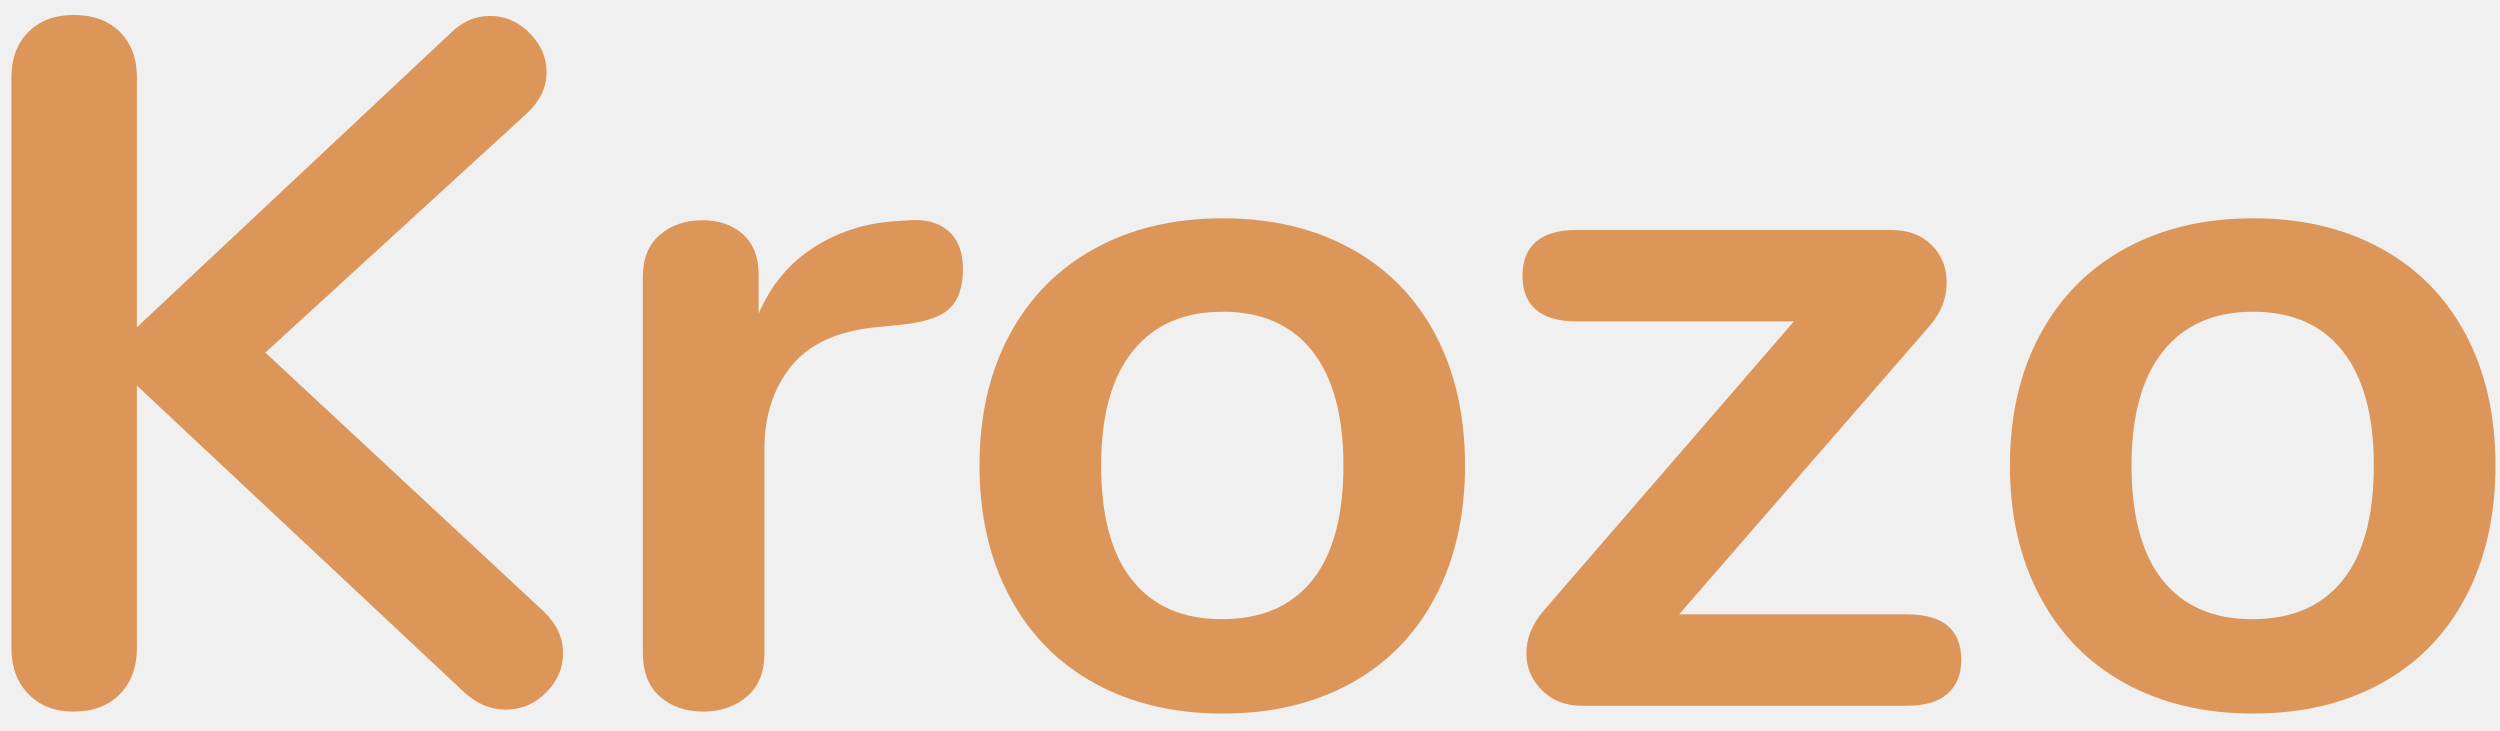
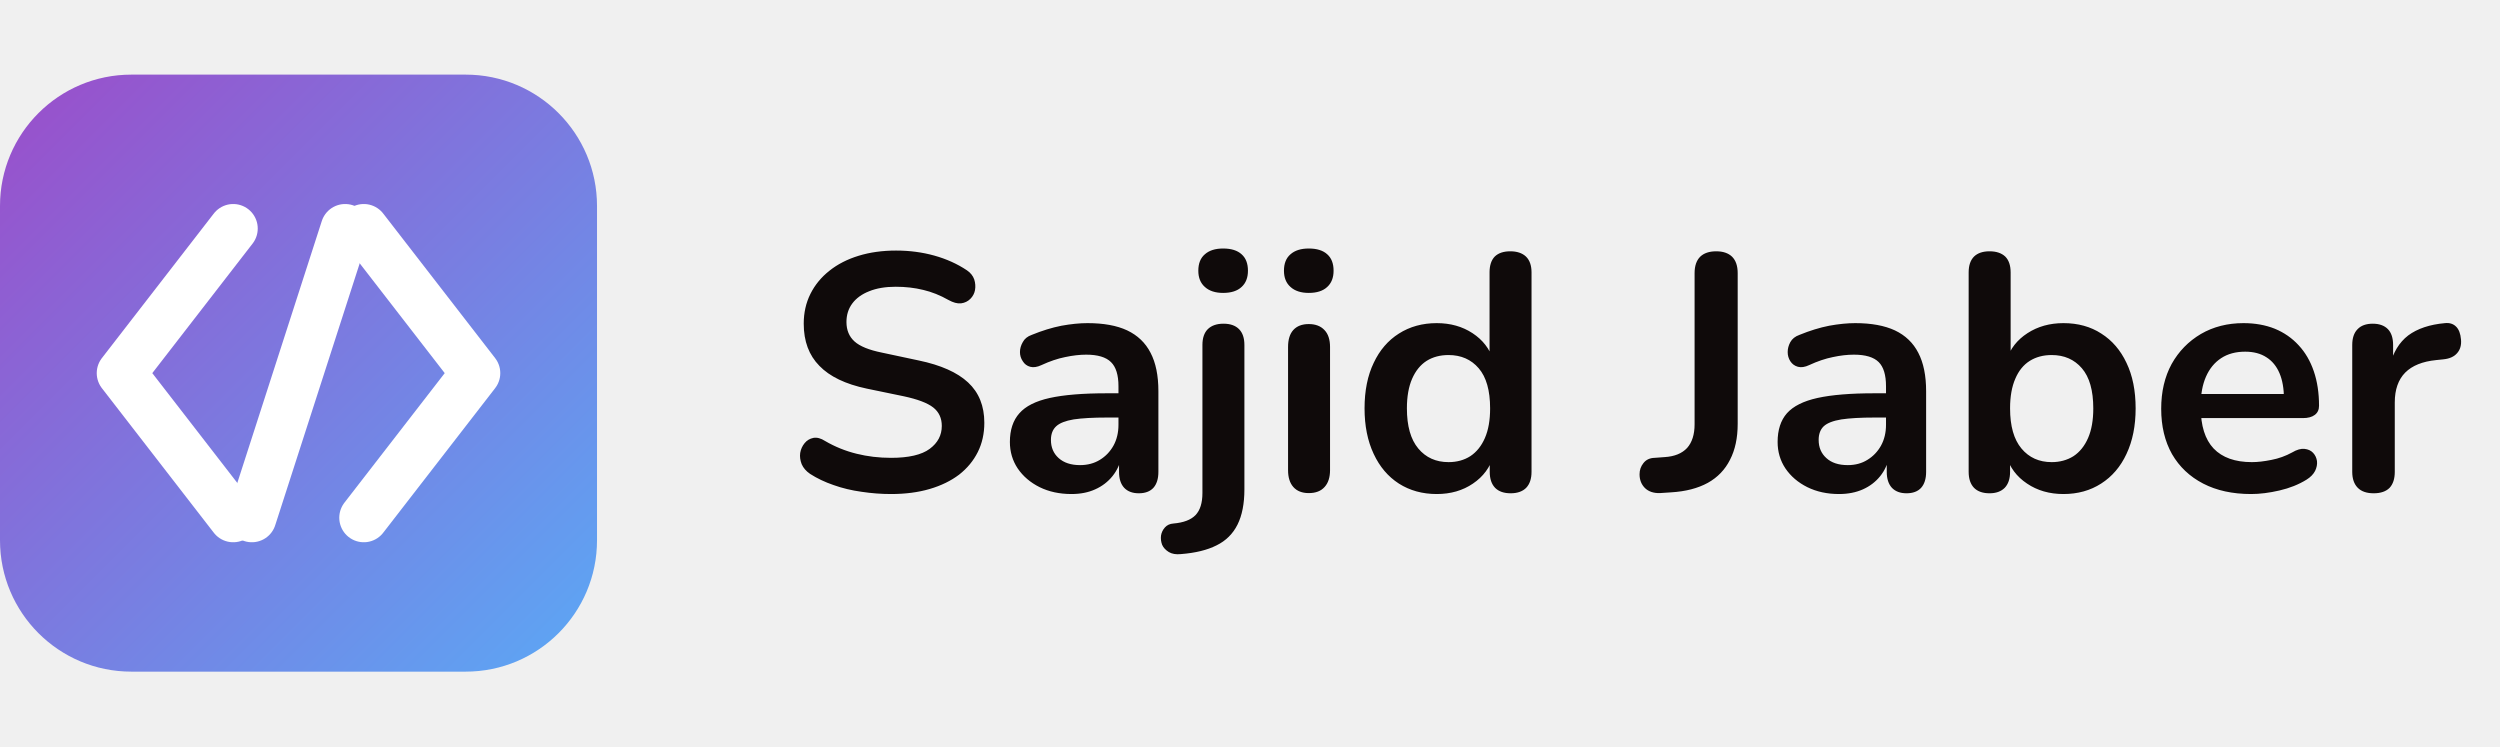
- <svg xmlns="http://www.w3.org/2000/svg" width="195" height="57" viewBox="0 0 195 57" fill="none">
-   <path d="M43.92 50.952C43.92 52.117 43.477 53.141 42.591 54.024C41.705 54.911 40.658 55.351 39.442 55.351C38.179 55.351 37.014 54.821 35.953 53.758L10.679 30.079V50.572C10.679 52.038 10.235 53.228 9.352 54.138C8.466 55.048 7.264 55.504 5.747 55.504C4.278 55.504 3.101 55.048 2.218 54.138C1.332 53.228 0.891 52.038 0.891 50.572V6.024C0.891 4.556 1.332 3.379 2.218 2.493C3.101 1.61 4.278 1.166 5.747 1.166C7.264 1.166 8.466 1.61 9.352 2.493C10.235 3.379 10.679 4.557 10.679 6.024V25.528L35.117 2.609C36.026 1.698 37.063 1.243 38.228 1.243C39.392 1.243 40.418 1.685 41.301 2.572C42.187 3.456 42.633 4.479 42.633 5.644C42.633 6.809 42.126 7.87 41.113 8.83L20.696 27.501L42.402 47.687C43.412 48.652 43.92 49.739 43.92 50.952Z" fill="#DC965A" />
-   <path d="M73.973 18.014C74.732 18.671 75.112 19.66 75.112 20.973C75.112 22.341 74.781 23.353 74.123 24.008C73.465 24.67 72.277 25.098 70.556 25.299L68.281 25.528C65.294 25.829 63.108 26.843 61.715 28.563C60.322 30.285 59.627 32.434 59.627 35.014V50.952C59.627 52.42 59.173 53.547 58.263 54.33C57.351 55.111 56.214 55.504 54.847 55.504C53.482 55.504 52.355 55.111 51.472 54.33C50.587 53.545 50.142 52.418 50.142 50.952V21.58C50.142 20.163 50.587 19.075 51.472 18.317C52.357 17.557 53.455 17.181 54.773 17.181C56.086 17.181 57.147 17.548 57.96 18.28C58.769 19.016 59.175 20.062 59.175 21.43V24.465C60.135 22.239 61.564 20.519 63.464 19.304C65.36 18.088 67.47 17.405 69.799 17.254L70.862 17.181C72.179 17.078 73.216 17.357 73.973 18.014Z" fill="#DC965A" />
-   <path d="M85.395 53.305C82.536 51.736 80.321 49.485 78.755 46.547C77.186 43.613 76.402 40.202 76.402 36.304C76.402 32.407 77.186 29.007 78.755 26.095C80.321 23.186 82.534 20.947 85.395 19.38C88.255 17.814 91.58 17.027 95.376 17.027C99.172 17.027 102.498 17.814 105.357 19.38C108.213 20.949 110.416 23.186 111.959 26.095C113.499 29.007 114.272 32.407 114.272 36.304C114.272 40.202 113.499 43.614 111.959 46.547C110.416 49.485 108.213 51.736 105.357 53.305C102.498 54.874 99.172 55.657 95.376 55.657C91.582 55.659 88.255 54.874 85.395 53.305ZM102.359 45.261C103.976 43.238 104.787 40.252 104.787 36.304C104.787 32.407 103.977 29.437 102.359 27.387C100.737 25.335 98.413 24.314 95.376 24.314C92.34 24.314 90 25.335 88.357 27.387C86.711 29.437 85.889 32.408 85.889 36.304C85.889 40.25 86.698 43.238 88.317 45.261C89.934 47.283 92.263 48.296 95.299 48.296C98.384 48.296 100.738 47.283 102.359 45.261Z" fill="#DC965A" />
-   <path d="M152.98 51.484C152.98 52.599 152.627 53.47 151.917 54.103C151.21 54.736 150.148 55.05 148.731 55.05H123.382C122.116 55.05 121.077 54.646 120.269 53.837C119.46 53.027 119.056 52.064 119.056 50.952C119.056 49.787 119.51 48.676 120.422 47.613L139.925 25.071H123.004C121.587 25.071 120.524 24.77 119.816 24.164C119.106 23.555 118.753 22.668 118.753 21.503C118.753 20.343 119.106 19.456 119.816 18.848C120.523 18.243 121.585 17.937 123.004 17.937H147.517C148.833 17.937 149.883 18.33 150.667 19.113C151.452 19.897 151.843 20.873 151.843 22.035C151.843 23.252 151.41 24.364 150.551 25.375L130.971 47.918H148.731C151.561 47.918 152.98 49.105 152.98 51.484Z" fill="#DC965A" />
-   <path d="M165.768 53.305C162.908 51.736 160.693 49.485 159.127 46.547C157.558 43.613 156.775 40.202 156.775 36.304C156.775 32.407 157.558 29.007 159.127 26.095C160.693 23.186 162.907 20.947 165.768 19.38C168.627 17.814 171.953 17.027 175.749 17.027C179.545 17.027 182.87 17.814 185.73 19.38C188.586 20.949 190.788 23.186 192.333 26.095C193.873 29.007 194.646 32.407 194.646 36.304C194.646 40.202 193.875 43.614 192.333 46.547C190.789 49.485 188.587 51.736 185.73 53.305C182.87 54.874 179.545 55.657 175.749 55.657C171.953 55.659 168.627 54.874 165.768 53.305ZM182.729 45.261C184.348 43.238 185.157 40.252 185.157 36.304C185.157 32.407 184.348 29.437 182.729 27.387C181.109 25.335 178.783 24.314 175.748 24.314C172.711 24.314 170.371 25.335 168.728 27.387C167.082 29.437 166.26 32.408 166.26 36.304C166.26 40.25 167.069 43.238 168.688 45.261C170.307 47.283 172.634 48.296 175.669 48.296C178.756 48.296 181.109 47.283 182.729 45.261Z" fill="#DC965A" />
+ <svg xmlns="http://www.w3.org/2000/svg" width="134" height="40" viewBox="0 0 134 40" role="img" aria-label="Sajid Jaber">
+   <defs>
+     <linearGradient id="sjGrad" x1="0%" y1="0%" x2="100%" y2="100%">
+       <stop offset="0%" stop-color="#9B4DCA" />
+       <stop offset="100%" stop-color="#5BA8F5" />
+     </linearGradient>
+   </defs>
+   <rect x="0" y="4" width="32" height="32" rx="7.04" fill="url(#sjGrad)" />
+   <g fill="none" stroke="#FFFFFF" stroke-width="2.63" stroke-linecap="round" stroke-linejoin="round">
+     <path d="M12.50 12.25 L6.50 20.00 L12.50 27.75" />
+     <path d="M18.50 12.25 L13.50 27.75" />
+     <path d="M19.50 12.25 L25.50 20.00 L19.50 27.75" />
+   </g>
+   <path d="M47.76 26.48 Q46.97 26.48 46.18 26.36 Q45.38 26.25 44.68 26.00 Q43.98 25.76 43.42 25.40 Q43.10 25.18 42.97 24.88 Q42.85 24.57 42.89 24.28 Q42.94 23.98 43.13 23.75 Q43.31 23.53 43.60 23.47 Q43.89 23.42 44.23 23.64 Q45.02 24.10 45.91 24.32 Q46.79 24.54 47.76 24.54 Q49.18 24.54 49.83 24.06 Q50.48 23.58 50.48 22.83 Q50.48 22.20 50.02 21.84 Q49.56 21.48 48.44 21.24 L46.46 20.83 Q44.75 20.47 43.92 19.61 Q43.08 18.76 43.08 17.35 Q43.08 16.47 43.44 15.75 Q43.80 15.03 44.46 14.51 Q45.11 13.99 46.02 13.71 Q46.93 13.43 48.03 13.43 Q49.11 13.43 50.08 13.70 Q51.05 13.97 51.83 14.49 Q52.12 14.69 52.22 14.98 Q52.31 15.27 52.26 15.55 Q52.21 15.82 52.01 16.02 Q51.81 16.22 51.51 16.26 Q51.22 16.29 50.84 16.08 Q50.17 15.70 49.49 15.54 Q48.80 15.37 48.01 15.37 Q47.18 15.37 46.59 15.61 Q46.00 15.84 45.68 16.27 Q45.37 16.69 45.37 17.26 Q45.37 17.91 45.80 18.30 Q46.23 18.69 47.27 18.90 L49.24 19.32 Q51.02 19.69 51.89 20.50 Q52.76 21.31 52.76 22.66 Q52.76 23.53 52.41 24.23 Q52.06 24.93 51.41 25.44 Q50.75 25.94 49.83 26.21 Q48.91 26.48 47.76 26.48 Z M57.43 26.48 Q56.47 26.48 55.72 26.11 Q54.98 25.74 54.55 25.11 Q54.13 24.48 54.13 23.69 Q54.13 22.72 54.64 22.15 Q55.14 21.58 56.27 21.33 Q57.41 21.08 59.32 21.08 L60.22 21.08 L60.22 22.38 L59.33 22.38 Q58.22 22.38 57.55 22.48 Q56.89 22.59 56.61 22.85 Q56.33 23.11 56.33 23.58 Q56.33 24.18 56.74 24.55 Q57.16 24.93 57.89 24.93 Q58.49 24.93 58.95 24.65 Q59.41 24.37 59.68 23.89 Q59.95 23.40 59.95 22.77 L59.95 20.70 Q59.95 19.80 59.55 19.41 Q59.15 19.01 58.22 19.01 Q57.70 19.01 57.09 19.14 Q56.49 19.26 55.82 19.57 Q55.48 19.73 55.22 19.66 Q54.96 19.59 54.82 19.36 Q54.67 19.14 54.67 18.87 Q54.67 18.60 54.82 18.34 Q54.96 18.07 55.30 17.95 Q56.13 17.61 56.89 17.46 Q57.66 17.32 58.29 17.32 Q59.59 17.32 60.42 17.71 Q61.26 18.11 61.67 18.91 Q62.09 19.71 62.09 20.97 L62.09 25.29 Q62.09 25.85 61.82 26.15 Q61.55 26.44 61.04 26.44 Q60.54 26.44 60.26 26.15 Q59.98 25.85 59.98 25.29 L59.98 24.43 L60.13 24.43 Q60.00 25.06 59.63 25.52 Q59.26 25.98 58.70 26.23 Q58.15 26.48 57.43 26.48 Z M63.29 29.70 Q62.90 29.74 62.65 29.59 Q62.39 29.43 62.29 29.20 Q62.20 28.96 62.23 28.71 Q62.27 28.46 62.44 28.27 Q62.61 28.08 62.90 28.06 Q63.71 27.99 64.08 27.61 Q64.45 27.22 64.45 26.43 L64.45 18.49 Q64.45 17.93 64.74 17.64 Q65.04 17.35 65.58 17.35 Q66.12 17.35 66.41 17.64 Q66.70 17.93 66.70 18.49 L66.70 26.23 Q66.70 27.38 66.33 28.12 Q65.96 28.86 65.21 29.23 Q64.46 29.61 63.29 29.70 Z M65.56 15.70 Q64.93 15.70 64.58 15.38 Q64.23 15.07 64.23 14.51 Q64.23 13.93 64.58 13.63 Q64.93 13.32 65.56 13.32 Q66.21 13.32 66.55 13.63 Q66.89 13.93 66.89 14.51 Q66.89 15.07 66.55 15.38 Q66.21 15.70 65.56 15.70 Z M70.15 26.43 Q69.61 26.43 69.32 26.10 Q69.04 25.78 69.04 25.20 L69.04 18.60 Q69.04 18.00 69.32 17.69 Q69.61 17.37 70.15 17.37 Q70.69 17.37 70.99 17.69 Q71.29 18.00 71.29 18.60 L71.29 25.20 Q71.29 25.78 71.00 26.10 Q70.71 26.43 70.15 26.43 Z M70.15 15.70 Q69.52 15.70 69.17 15.38 Q68.82 15.07 68.82 14.51 Q68.82 13.93 69.17 13.63 Q69.52 13.32 70.15 13.32 Q70.80 13.32 71.14 13.63 Q71.48 13.93 71.48 14.51 Q71.48 15.07 71.14 15.38 Q70.80 15.70 70.15 15.70 Z M77.01 26.48 Q75.86 26.48 74.98 25.92 Q74.11 25.36 73.63 24.33 Q73.14 23.29 73.14 21.89 Q73.14 20.47 73.63 19.45 Q74.11 18.43 74.98 17.88 Q75.86 17.32 77.01 17.32 Q78.11 17.32 78.93 17.86 Q79.75 18.40 80.03 19.28 L79.84 19.28 L79.84 14.60 Q79.84 14.04 80.12 13.75 Q80.41 13.47 80.95 13.47 Q81.49 13.47 81.79 13.75 Q82.09 14.04 82.09 14.60 L82.09 25.29 Q82.09 25.85 81.80 26.15 Q81.51 26.44 80.97 26.44 Q80.43 26.44 80.14 26.15 Q79.85 25.85 79.85 25.29 L79.85 23.89 L80.05 24.43 Q79.78 25.36 78.95 25.92 Q78.13 26.48 77.01 26.48 Z M77.64 24.77 Q78.31 24.77 78.81 24.45 Q79.31 24.12 79.59 23.48 Q79.87 22.84 79.87 21.89 Q79.87 20.45 79.26 19.74 Q78.65 19.03 77.64 19.03 Q76.97 19.03 76.47 19.34 Q75.97 19.66 75.69 20.30 Q75.41 20.94 75.41 21.89 Q75.41 23.31 76.02 24.04 Q76.63 24.77 77.64 24.77 Z M88.96 26.43 Q88.46 26.44 88.17 26.16 Q87.88 25.87 87.88 25.42 Q87.88 25.08 88.09 24.82 Q88.30 24.55 88.69 24.54 L89.23 24.50 Q90.02 24.45 90.43 24.01 Q90.83 23.56 90.83 22.74 L90.83 14.64 Q90.83 14.06 91.13 13.76 Q91.43 13.47 91.99 13.47 Q92.54 13.47 92.84 13.76 Q93.14 14.06 93.14 14.64 L93.14 22.72 Q93.14 23.85 92.73 24.64 Q92.33 25.44 91.54 25.88 Q90.74 26.32 89.57 26.39 Z M98.57 26.48 Q97.62 26.48 96.87 26.11 Q96.13 25.74 95.70 25.11 Q95.28 24.48 95.28 23.69 Q95.28 22.72 95.78 22.15 Q96.29 21.58 97.42 21.33 Q98.56 21.08 100.46 21.08 L101.36 21.08 L101.36 22.38 L100.48 22.38 Q99.37 22.38 98.70 22.48 Q98.03 22.59 97.75 22.85 Q97.48 23.11 97.48 23.58 Q97.48 24.18 97.89 24.55 Q98.30 24.93 99.04 24.93 Q99.64 24.93 100.09 24.65 Q100.55 24.37 100.82 23.89 Q101.09 23.40 101.09 22.77 L101.09 20.70 Q101.09 19.80 100.70 19.41 Q100.30 19.01 99.37 19.01 Q98.84 19.01 98.24 19.14 Q97.64 19.26 96.97 19.57 Q96.63 19.73 96.37 19.66 Q96.11 19.59 95.96 19.36 Q95.82 19.14 95.82 18.87 Q95.82 18.60 95.96 18.34 Q96.11 18.07 96.45 17.95 Q97.28 17.61 98.04 17.46 Q98.81 17.32 99.44 17.32 Q100.73 17.32 101.57 17.71 Q102.41 18.11 102.82 18.91 Q103.24 19.71 103.24 20.97 L103.24 25.29 Q103.24 25.85 102.97 26.15 Q102.70 26.44 102.19 26.44 Q101.69 26.44 101.41 26.15 Q101.13 25.85 101.13 25.29 L101.13 24.43 L101.27 24.43 Q101.15 25.06 100.78 25.52 Q100.41 25.98 99.85 26.23 Q99.29 26.48 98.57 26.48 Z M110.60 26.48 Q109.48 26.48 108.65 25.92 Q107.81 25.36 107.54 24.43 L107.74 23.98 L107.74 25.29 Q107.74 25.85 107.45 26.15 Q107.16 26.44 106.64 26.44 Q106.10 26.44 105.81 26.15 Q105.52 25.85 105.52 25.29 L105.52 14.60 Q105.52 14.04 105.81 13.75 Q106.10 13.47 106.64 13.47 Q107.18 13.47 107.48 13.75 Q107.77 14.04 107.77 14.60 L107.77 19.28 L107.56 19.28 Q107.84 18.40 108.67 17.86 Q109.50 17.32 110.60 17.32 Q111.77 17.32 112.63 17.88 Q113.50 18.43 113.98 19.45 Q114.47 20.47 114.47 21.89 Q114.47 23.29 113.98 24.33 Q113.50 25.36 112.62 25.92 Q111.75 26.48 110.60 26.48 Z M109.97 24.77 Q110.63 24.77 111.14 24.45 Q111.64 24.12 111.92 23.48 Q112.20 22.84 112.20 21.89 Q112.20 20.45 111.59 19.74 Q110.98 19.03 109.97 19.03 Q109.30 19.03 108.80 19.34 Q108.29 19.66 108.02 20.30 Q107.74 20.94 107.74 21.89 Q107.74 23.31 108.35 24.04 Q108.96 24.77 109.97 24.77 Z M120.66 26.48 Q119.17 26.48 118.09 25.92 Q117.01 25.36 116.42 24.34 Q115.84 23.31 115.84 21.91 Q115.84 20.54 116.40 19.51 Q116.97 18.49 117.97 17.90 Q118.97 17.32 120.25 17.32 Q121.18 17.32 121.93 17.62 Q122.68 17.93 123.21 18.51 Q123.74 19.08 124.02 19.90 Q124.30 20.72 124.30 21.75 Q124.30 22.07 124.07 22.24 Q123.85 22.41 123.43 22.41 L117.65 22.41 L117.65 21.12 L122.71 21.12 L122.42 21.39 Q122.42 20.56 122.18 20.00 Q121.94 19.44 121.48 19.15 Q121.02 18.85 120.34 18.85 Q119.58 18.85 119.05 19.20 Q118.52 19.55 118.24 20.19 Q117.96 20.83 117.96 21.71 L117.96 21.84 Q117.96 23.31 118.65 24.04 Q119.35 24.77 120.70 24.77 Q121.16 24.77 121.75 24.65 Q122.33 24.54 122.86 24.25 Q123.23 24.03 123.52 24.06 Q123.81 24.09 123.98 24.27 Q124.15 24.45 124.19 24.71 Q124.22 24.97 124.09 25.24 Q123.95 25.51 123.63 25.71 Q123.00 26.10 122.18 26.29 Q121.36 26.48 120.66 26.48 Z M127.23 26.44 Q126.67 26.44 126.38 26.15 Q126.08 25.85 126.08 25.29 L126.08 18.49 Q126.08 17.93 126.37 17.64 Q126.65 17.35 127.18 17.35 Q127.70 17.35 127.99 17.64 Q128.27 17.93 128.27 18.49 L128.27 19.62 L128.09 19.62 Q128.35 18.54 129.08 17.98 Q129.82 17.43 131.05 17.32 Q131.42 17.28 131.65 17.51 Q131.87 17.73 131.91 18.20 Q131.95 18.65 131.70 18.93 Q131.46 19.21 130.97 19.26 L130.58 19.30 Q129.48 19.41 128.92 19.97 Q128.36 20.54 128.36 21.57 L128.36 25.29 Q128.36 25.85 128.08 26.15 Q127.79 26.44 127.23 26.44 Z" fill="#0F0A0A" />
</svg>
